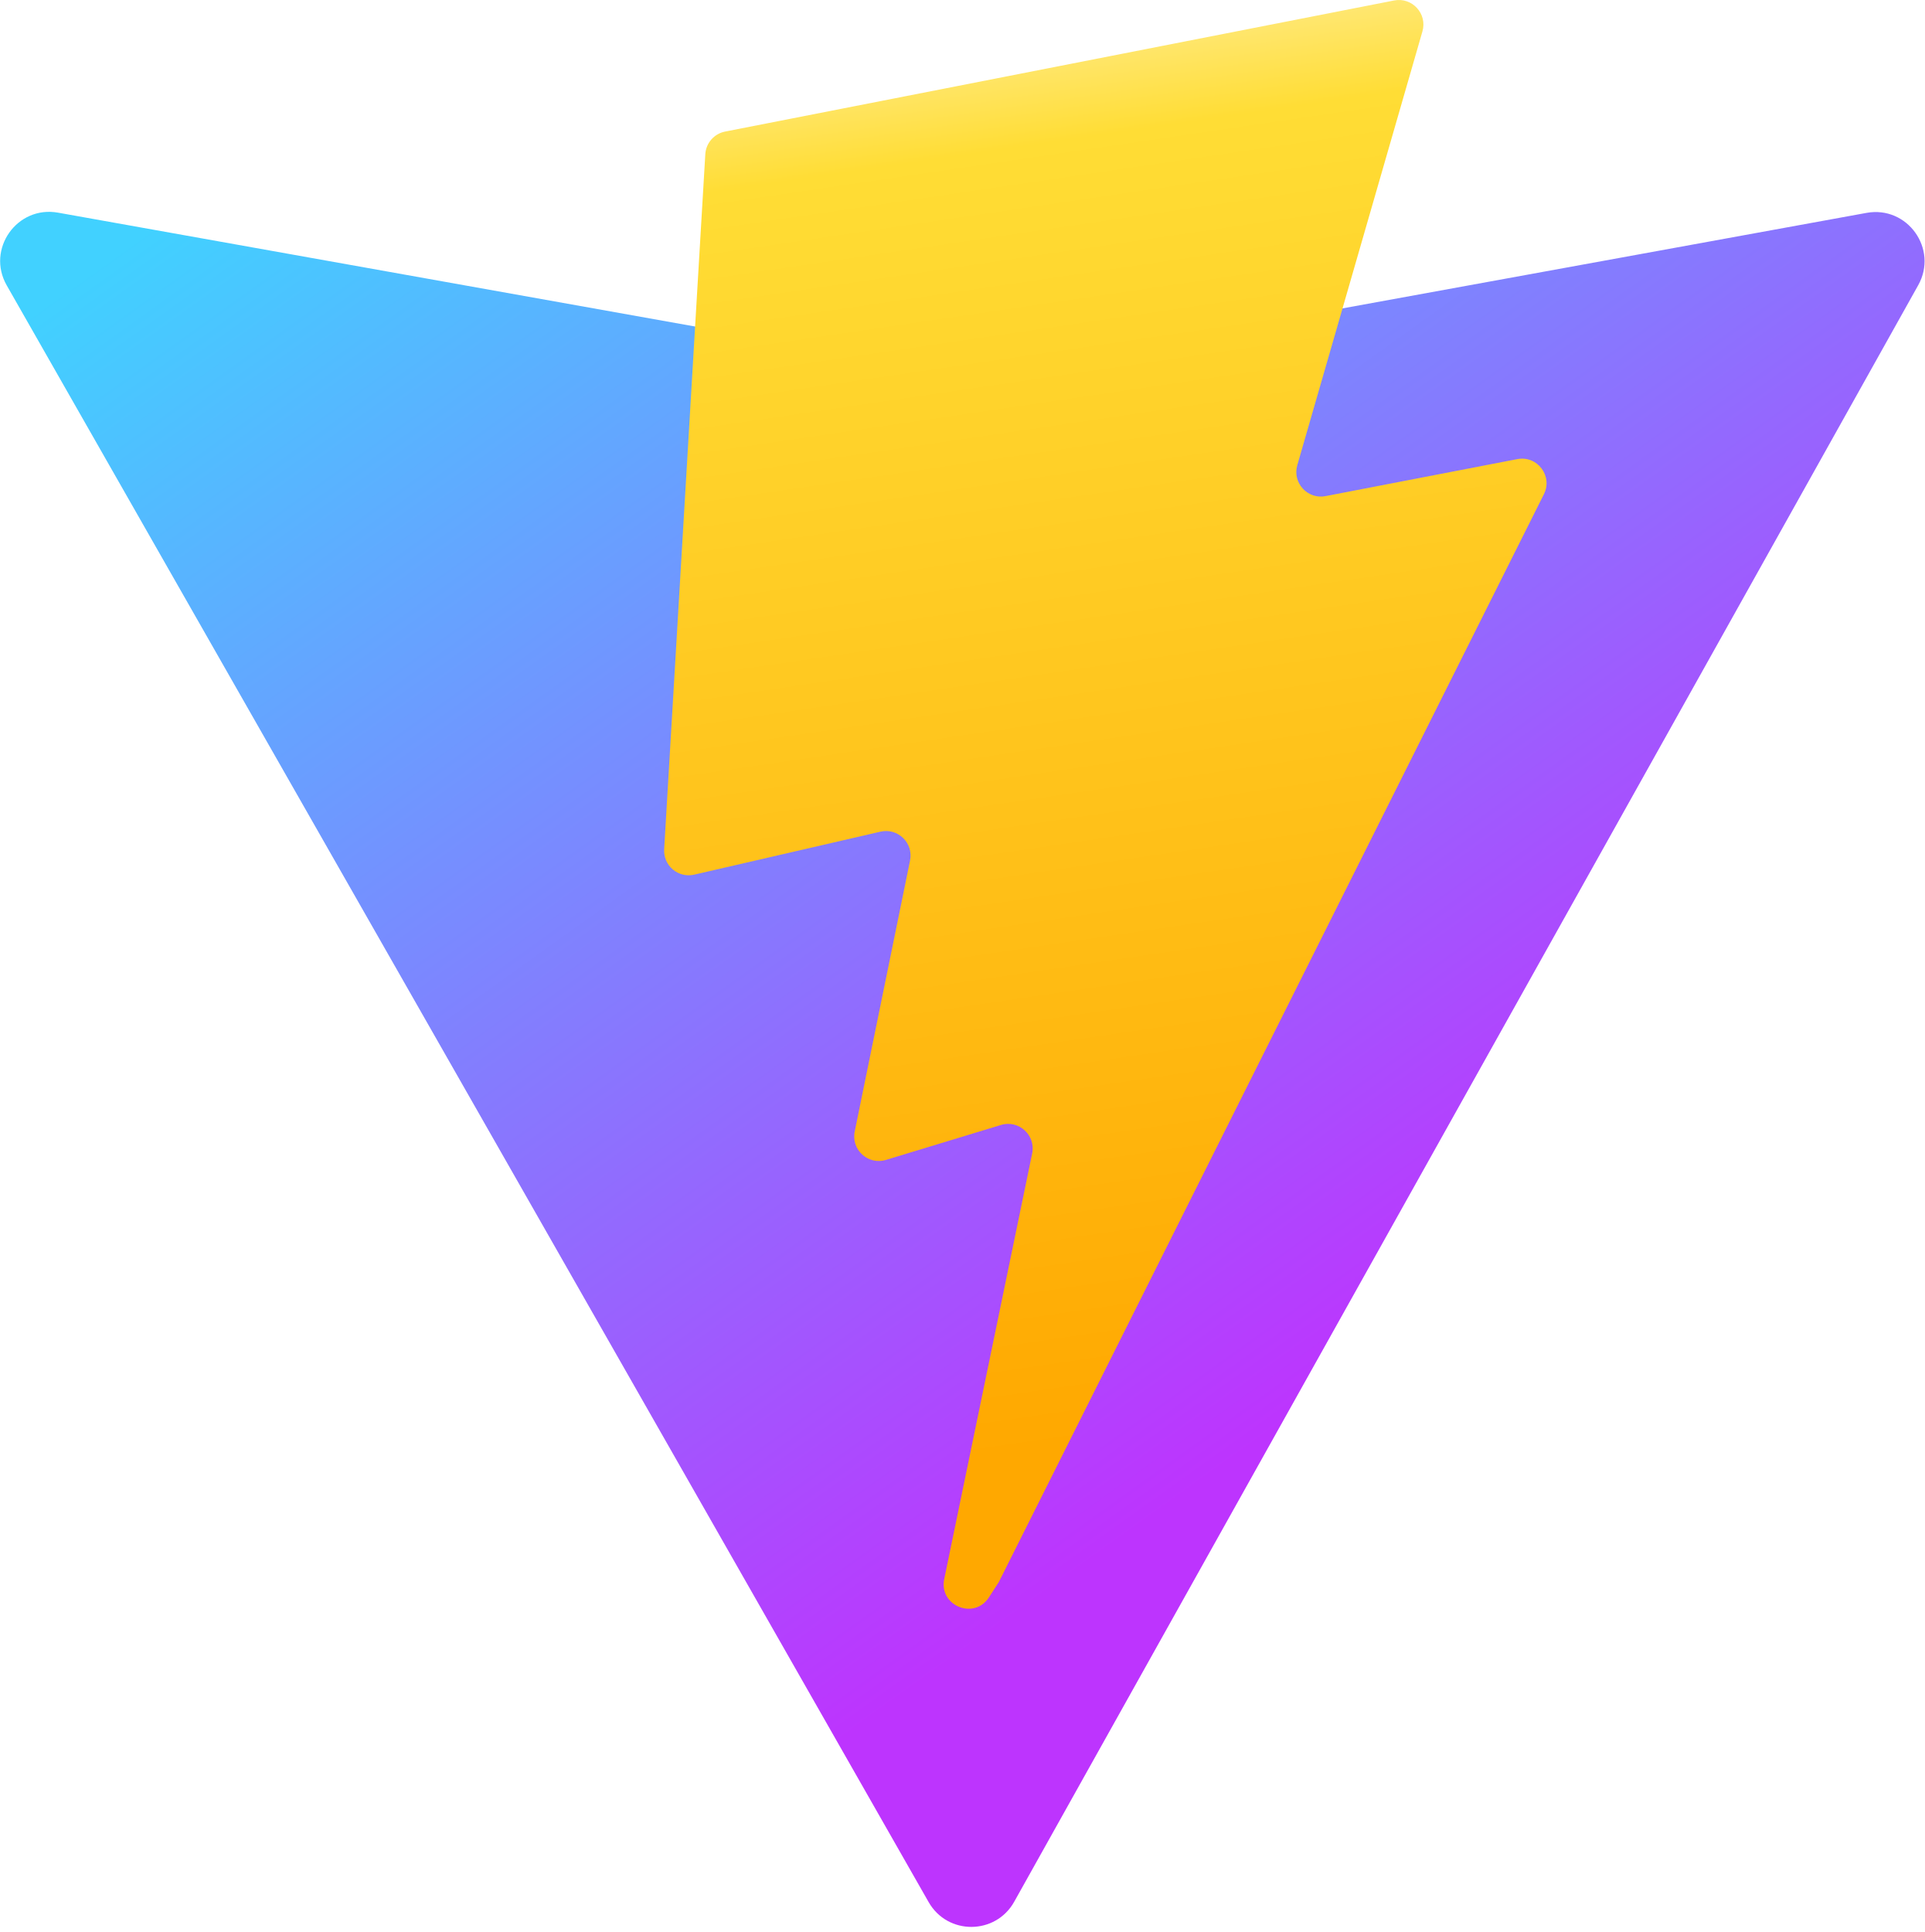
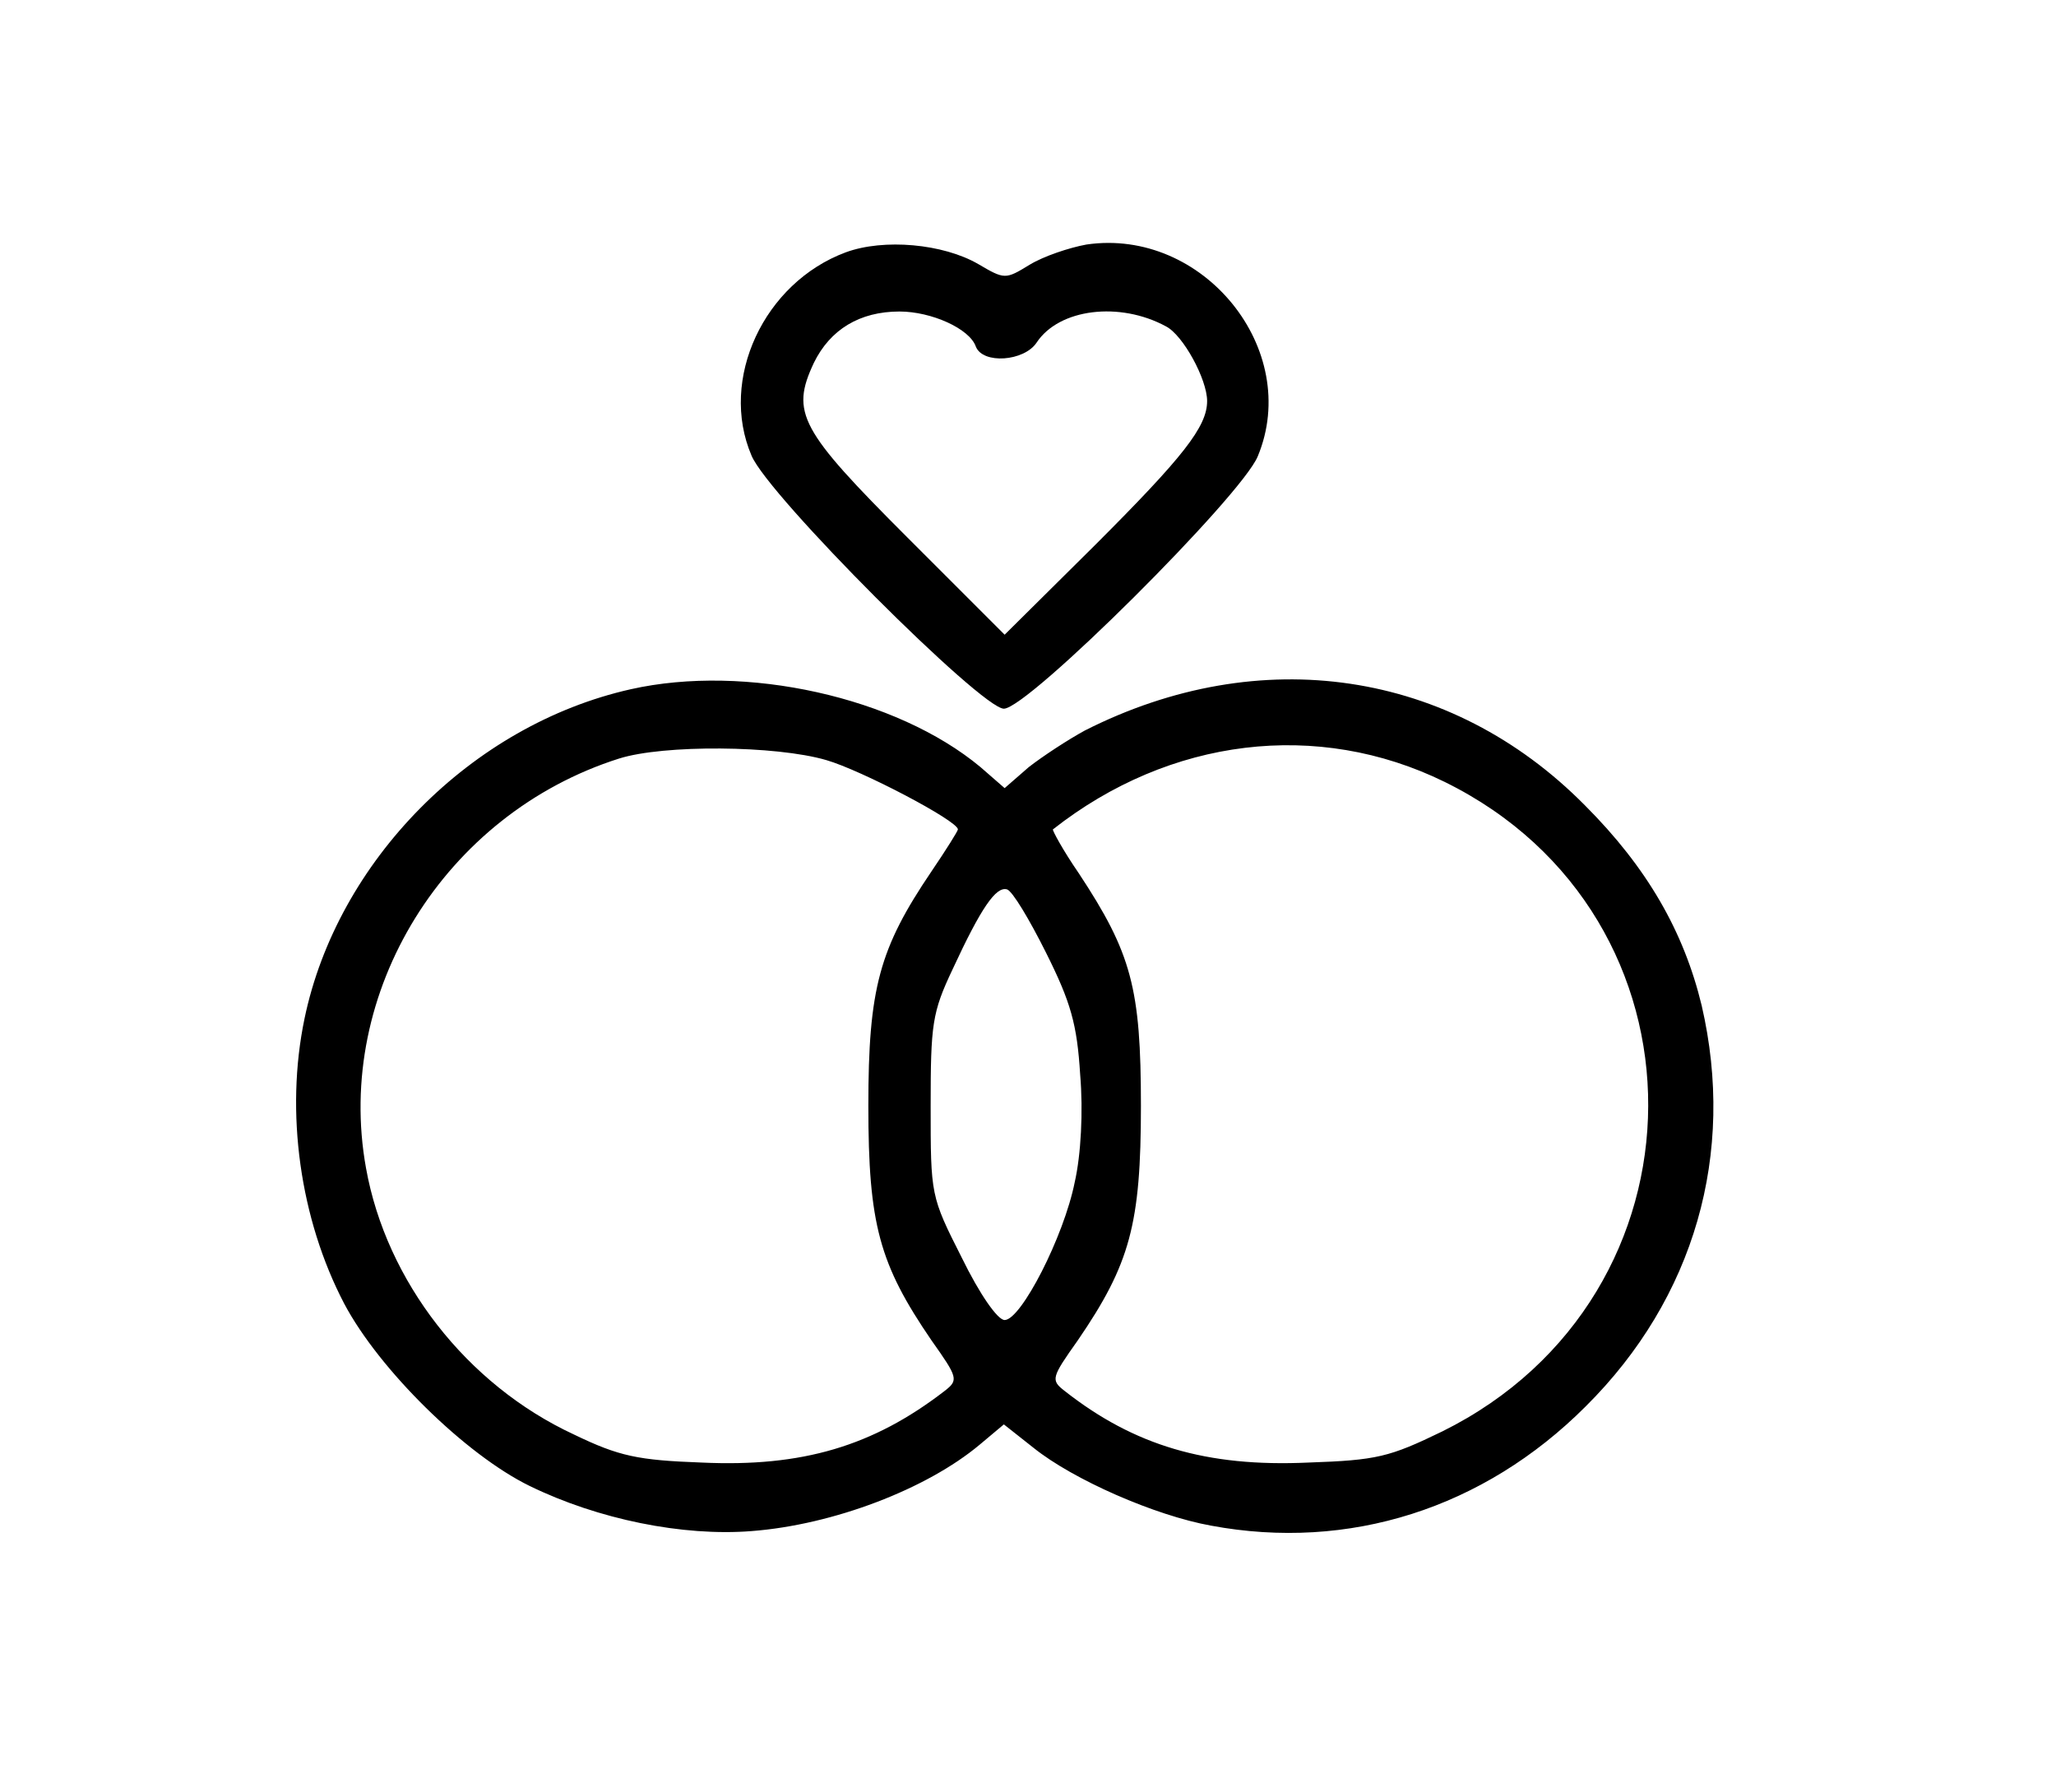
- <svg xmlns="http://www.w3.org/2000/svg" aria-hidden="true" role="img" class="iconify iconify--logos" width="31.88" height="32" preserveAspectRatio="xMidYMid meet" viewBox="0 0 256 257">
-   <defs>
-     <linearGradient id="IconifyId1813088fe1fbc01fb466" x1="-.828%" x2="57.636%" y1="7.652%" y2="78.411%">
-       <stop offset="0%" stop-color="#41D1FF" />
-       <stop offset="100%" stop-color="#BD34FE" />
-     </linearGradient>
-     <linearGradient id="IconifyId1813088fe1fbc01fb467" x1="43.376%" x2="50.316%" y1="2.242%" y2="89.03%">
-       <stop offset="0%" stop-color="#FFEA83" />
-       <stop offset="8.333%" stop-color="#FFDD35" />
-       <stop offset="100%" stop-color="#FFA800" />
-     </linearGradient>
-   </defs>
-   <path fill="url(#IconifyId1813088fe1fbc01fb466)" d="M255.153 37.938L134.897 252.976c-2.483 4.44-8.862 4.466-11.382.048L.875 37.958c-2.746-4.814 1.371-10.646 6.827-9.67l120.385 21.517a6.537 6.537 0 0 0 2.322-.004l117.867-21.483c5.438-.991 9.574 4.796 6.877 9.62Z" />
-   <path fill="url(#IconifyId1813088fe1fbc01fb467)" d="M185.432.063L96.44 17.501a3.268 3.268 0 0 0-2.634 3.014l-5.474 92.456a3.268 3.268 0 0 0 3.997 3.378l24.777-5.718c2.318-.535 4.413 1.507 3.936 3.838l-7.361 36.047c-.495 2.426 1.782 4.5 4.151 3.78l15.304-4.649c2.372-.72 4.652 1.36 4.15 3.788l-11.698 56.621c-.732 3.542 3.979 5.473 5.943 2.437l1.313-2.028l72.516-144.72c1.215-2.423-.88-5.186-3.54-4.672l-25.505 4.922c-2.396.462-4.435-1.77-3.759-4.114l16.646-57.705c.677-2.35-1.37-4.583-3.769-4.113Z" />
+ <svg xmlns="http://www.w3.org/2000/svg" version="1.0" width="264pt" height="230pt" viewBox="0 0 264 230" preserveAspectRatio="xMidYMid meet">
+   <g transform="translate(0,230) scale(0.1,-0.1)" fill="#000000" stroke="none">
+     <path d="M1086 1976 c-105 -39 -163 -163 -121 -261 21 -51 295 -325 324 -325 31 0 305 273 326 324 57 137 -70 294 -220 272 -22 -4 -55 -15 -73 -26 -31 -19 -32 -19 -66 1 -45 26 -121 33 -170 15z m411 -95 c22 -11 53 -68 53 -96 0 -33 -31 -72 -144 -185 l-116 -115 -125 125 c-138 138 -150 160 -120 224 21 43 59 66 110 66 41 0 90 -22 98 -45 9 -23 62 -19 78 5 29 44 107 53 166 21z" />
+     <path d="M810 1415 c-205 -46 -377 -221 -419 -423 -25 -120 -6 -257 51 -366 45 -85 156 -194 238 -234 88 -43 197 -65 285 -58 105 8 225 54 293 111 l31 26 38 -30 c51 -41 156 -87 228 -100 177 -33 350 22 481 153 140 139 193 325 149 515 -23 95 -70 177 -150 257 -172 174 -417 210 -642 96 -22 -12 -54 -33 -72 -47 l-31 -27 -31 27 c-108 90 -302 133 -449 100z m1045 -119 c350 -172 348 -660 -3 -834 -68 -33 -84 -37 -172 -40 -131 -6 -224 22 -313 92 -18 14 -17 17 17 65 67 98 81 149 81 301 0 151 -12 196 -80 299 -20 29 -34 55 -33 56 150 118 340 141 503 61z m-794 28 c45 -13 169 -78 169 -89 0 -2 -15 -26 -34 -54 -67 -99 -81 -150 -81 -301 0 -152 14 -203 81 -301 34 -48 35 -51 17 -65 -92 -71 -183 -98 -312 -92 -82 3 -106 8 -164 36 -138 64 -241 197 -267 342 -41 226 101 455 325 526 57 18 201 17 266 -2z m282 -247 c32 -64 40 -92 44 -157 4 -47 1 -103 -7 -138 -14 -70 -69 -177 -90 -177 -9 0 -32 33 -55 80 -40 79 -40 80 -40 195 0 105 2 120 28 175 37 80 56 107 70 103 7 -2 29 -39 50 -81z" />
+   </g>
</svg>
